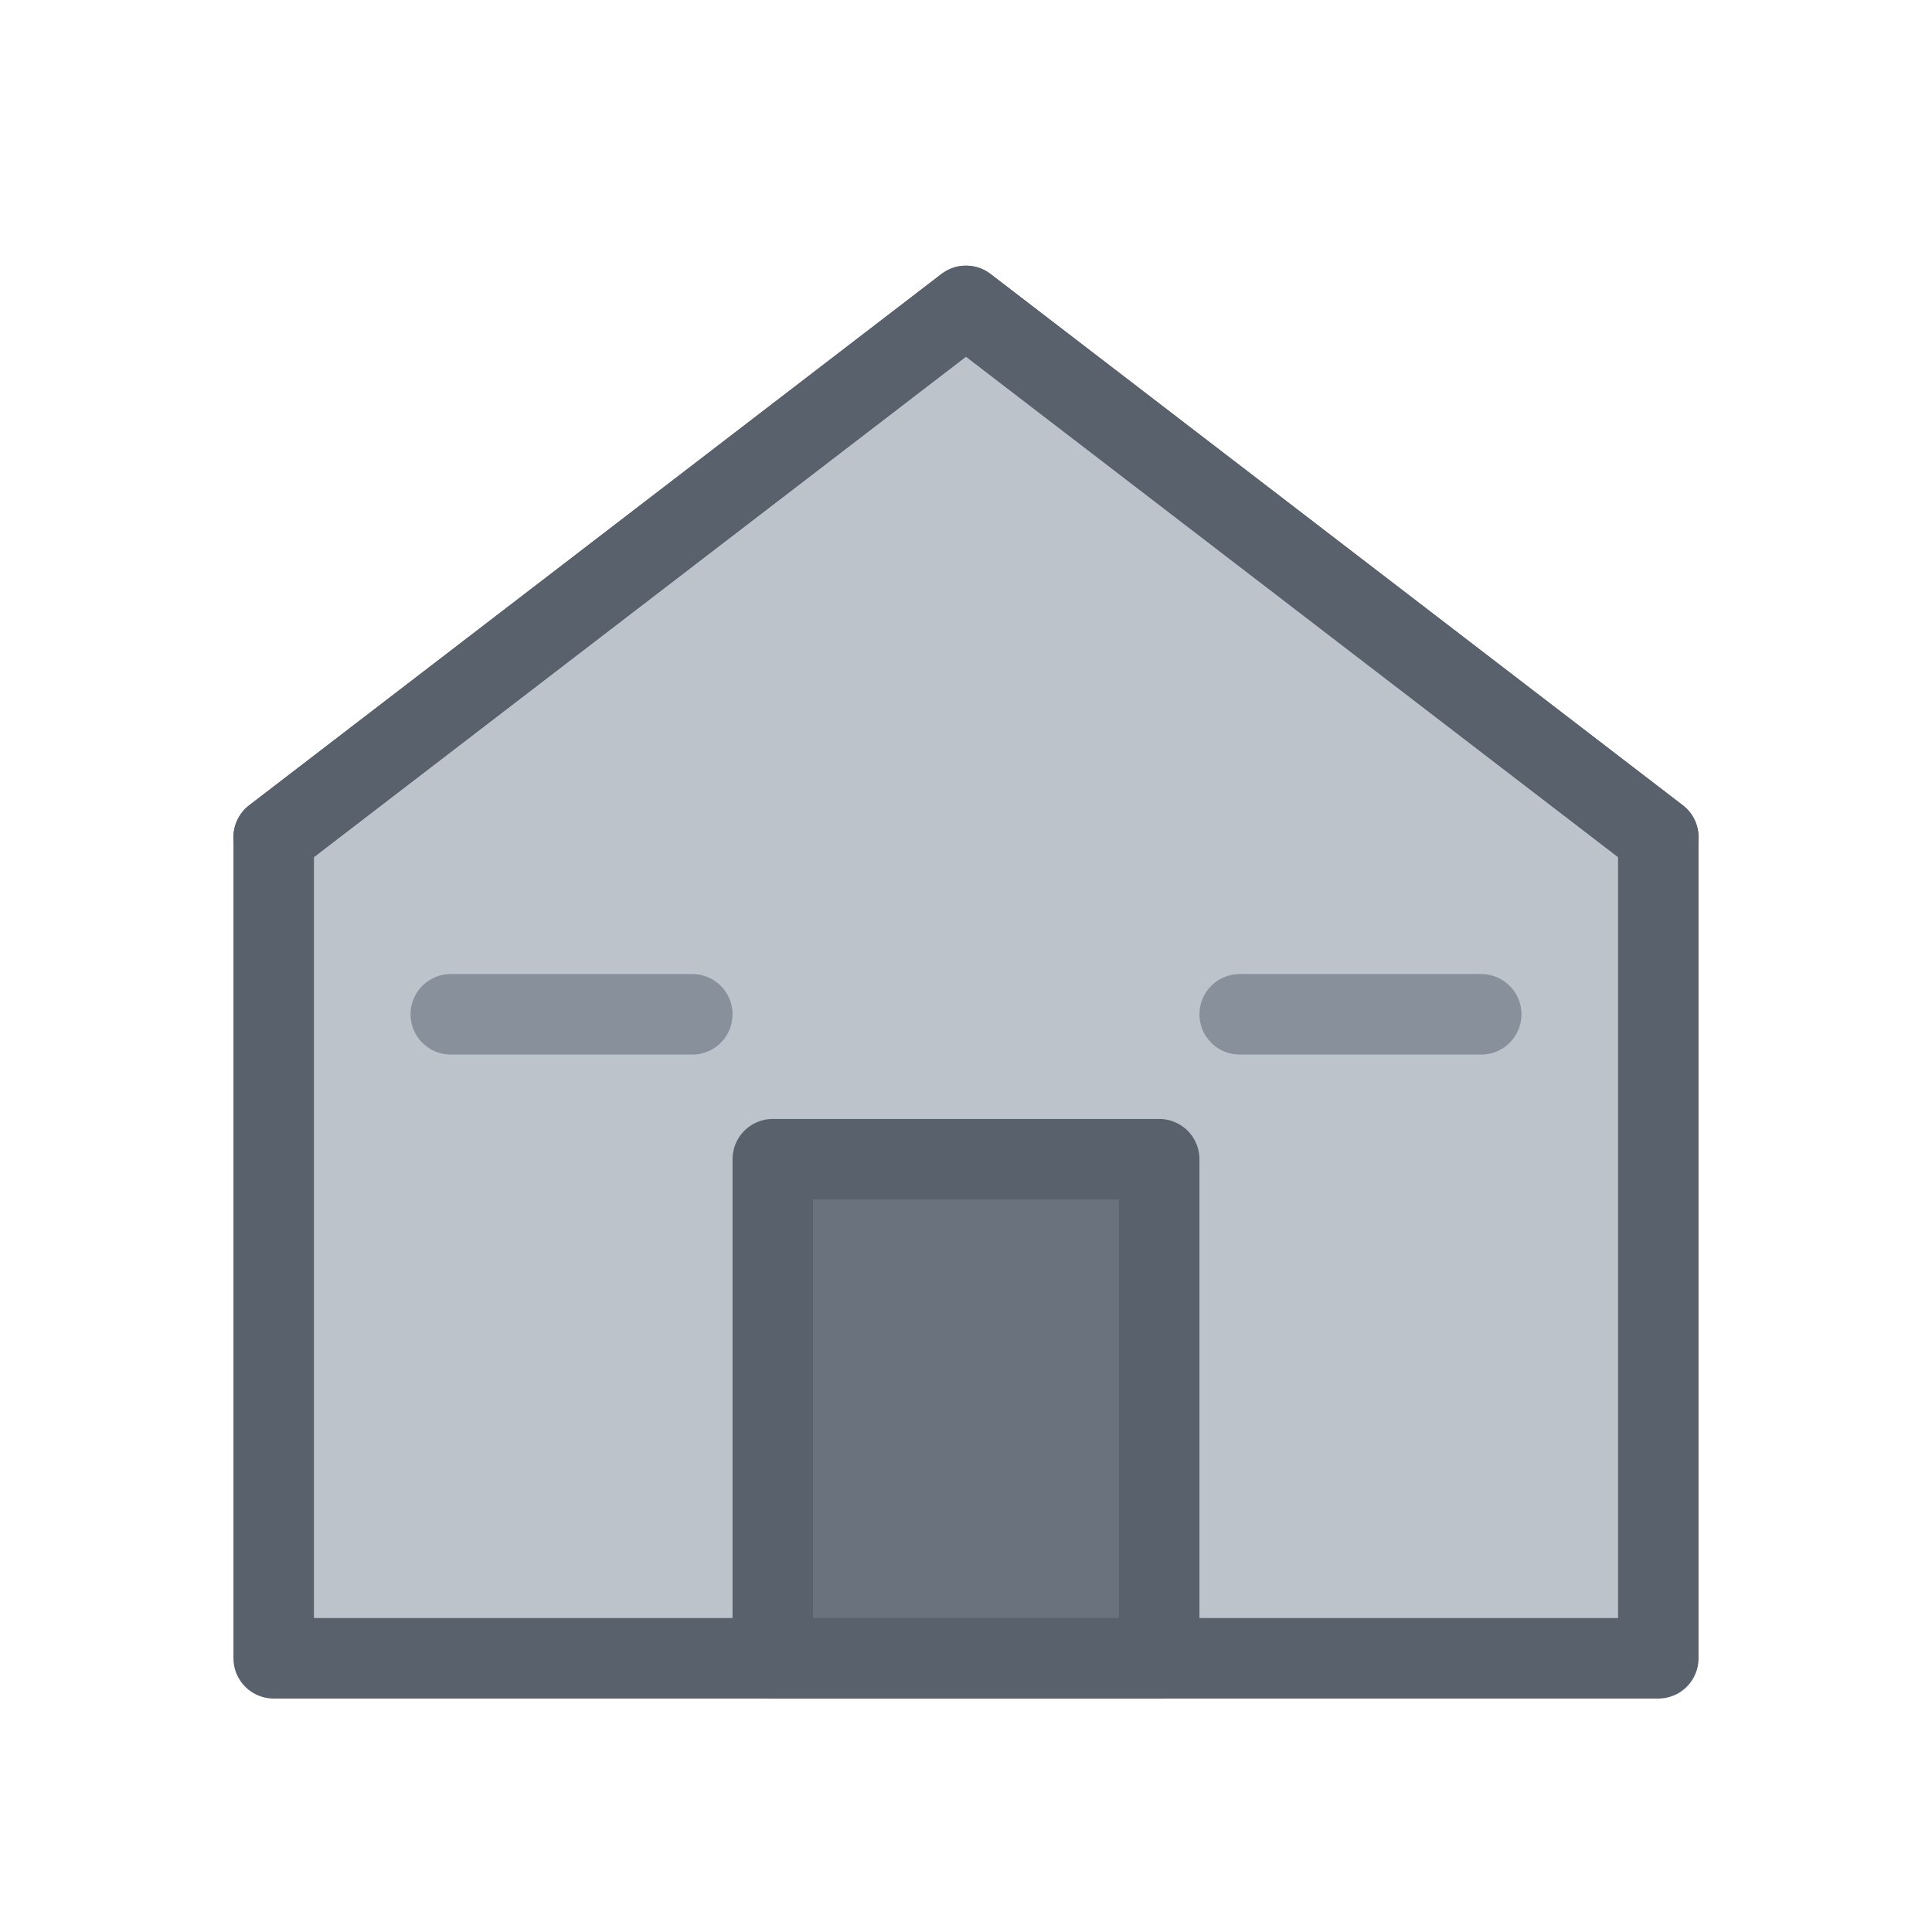
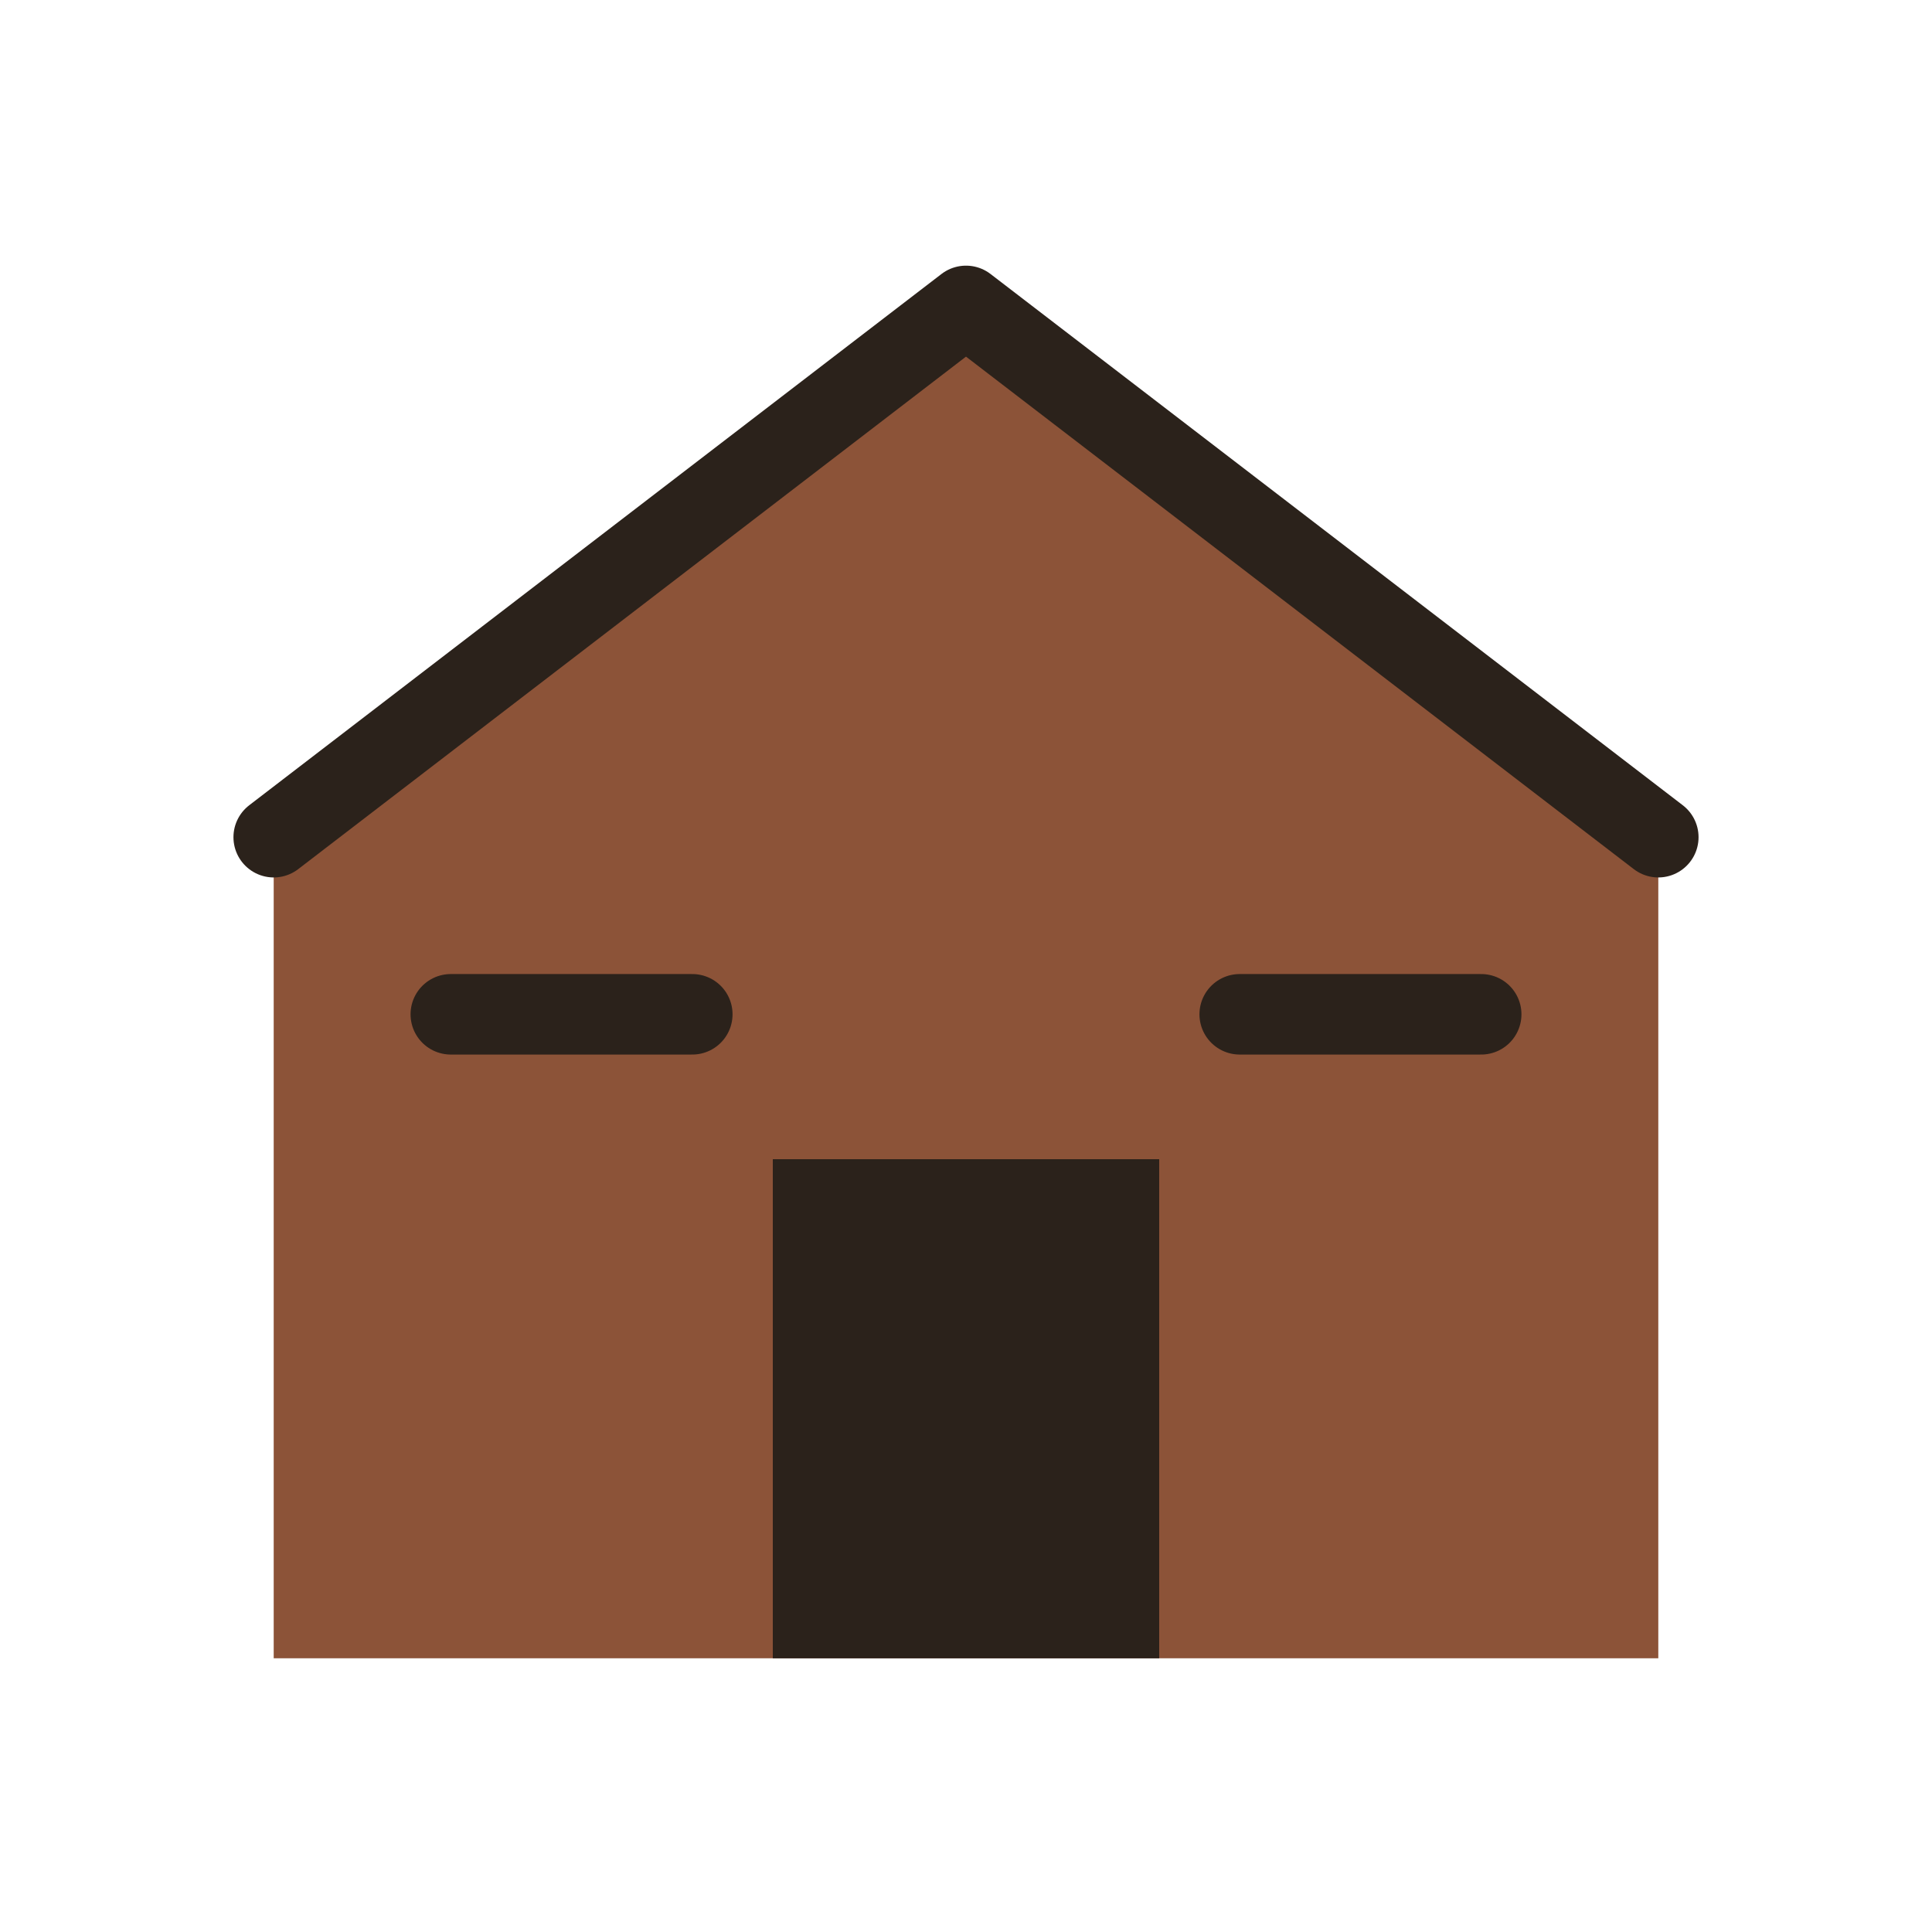
<svg xmlns="http://www.w3.org/2000/svg" viewBox="0 0 120 120" role="img" aria-labelledby="title">
-   <g stroke="#59616D" stroke-linecap="round" stroke-linejoin="round" stroke-width="5">
-     <path d="M17 52 60 19l43 33v51H17Z" fill="#BCC3CB" />
+   <g stroke="#2B221B" stroke-linecap="round" stroke-linejoin="round" stroke-width="5">
+     <path d="M17 52 60 19l43 33v51H17Z" fill="#8C5338" stroke="none" />
    <path d="m17 52 43-33 43 33" fill="none" />
-     <path d="M48 103V72h24v31Z" fill="#69727D" />
-     <path d="M28 63h15M77 63h15" fill="none" stroke="#87909B" />
+     <path d="M48 103V72h24v31Z" fill="#2B221B" stroke="none" />
+     <path d="M28 63h15M77 63h15" fill="none" />
  </g>
</svg>
